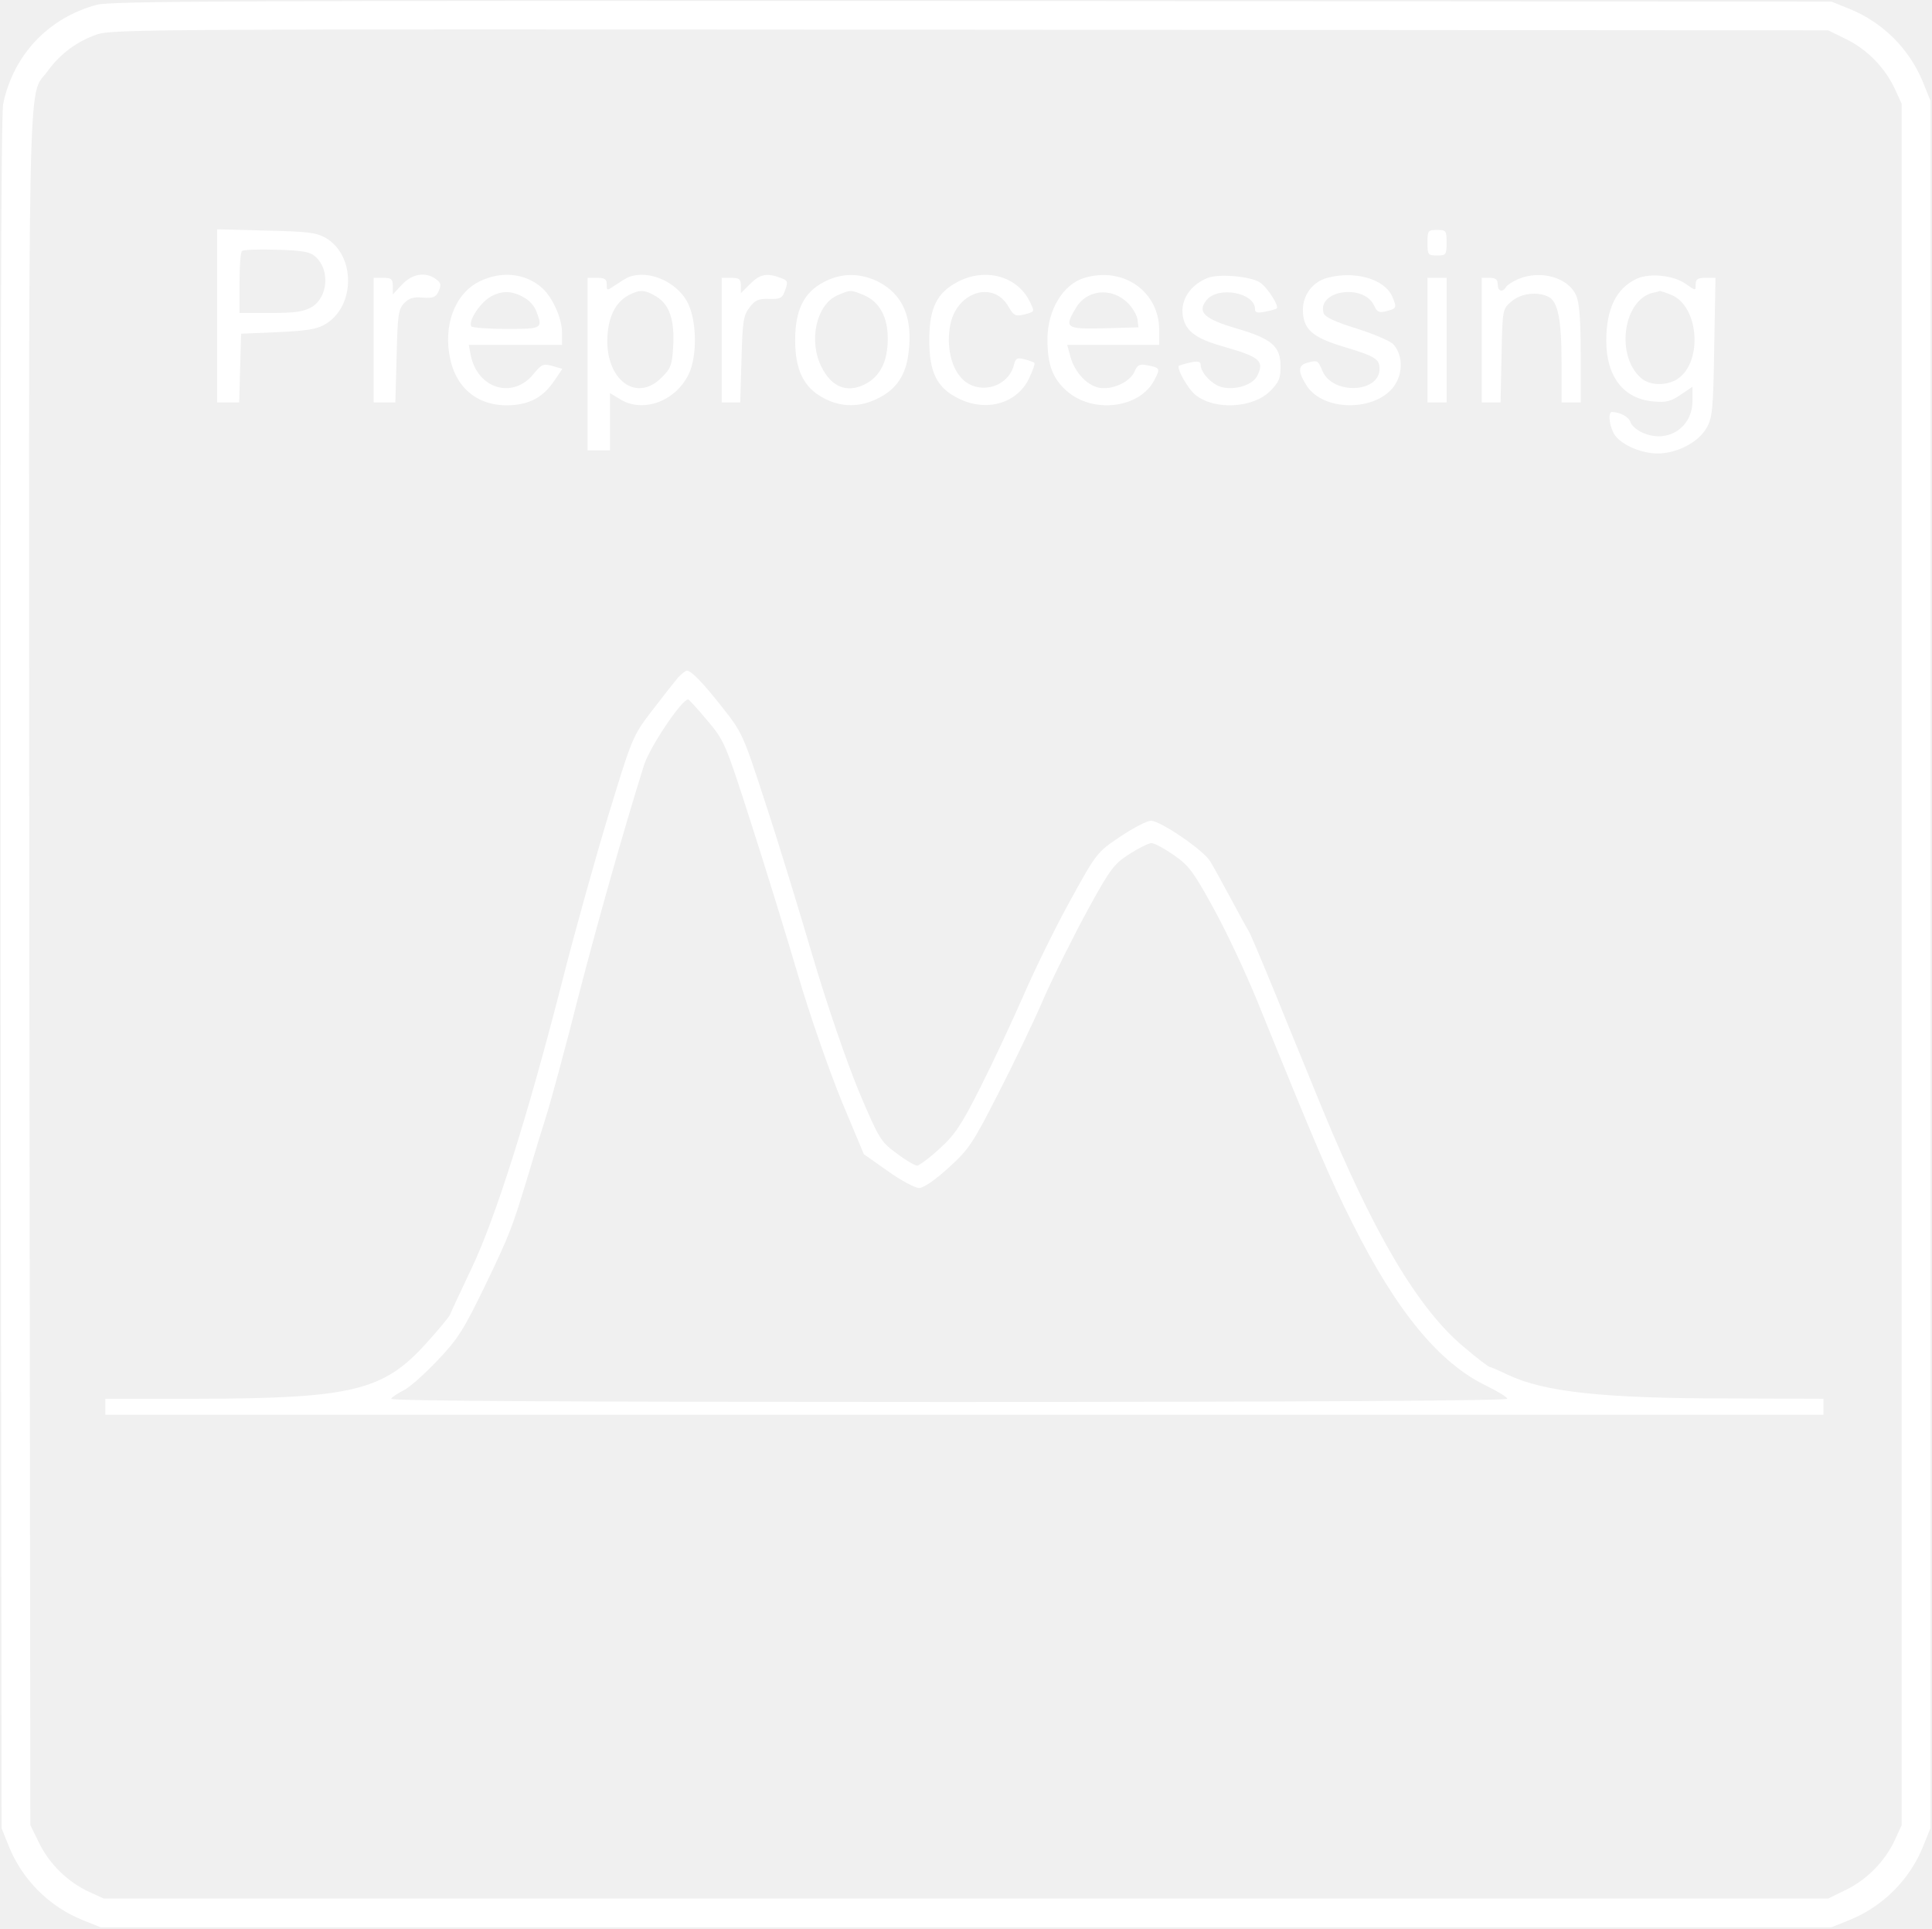
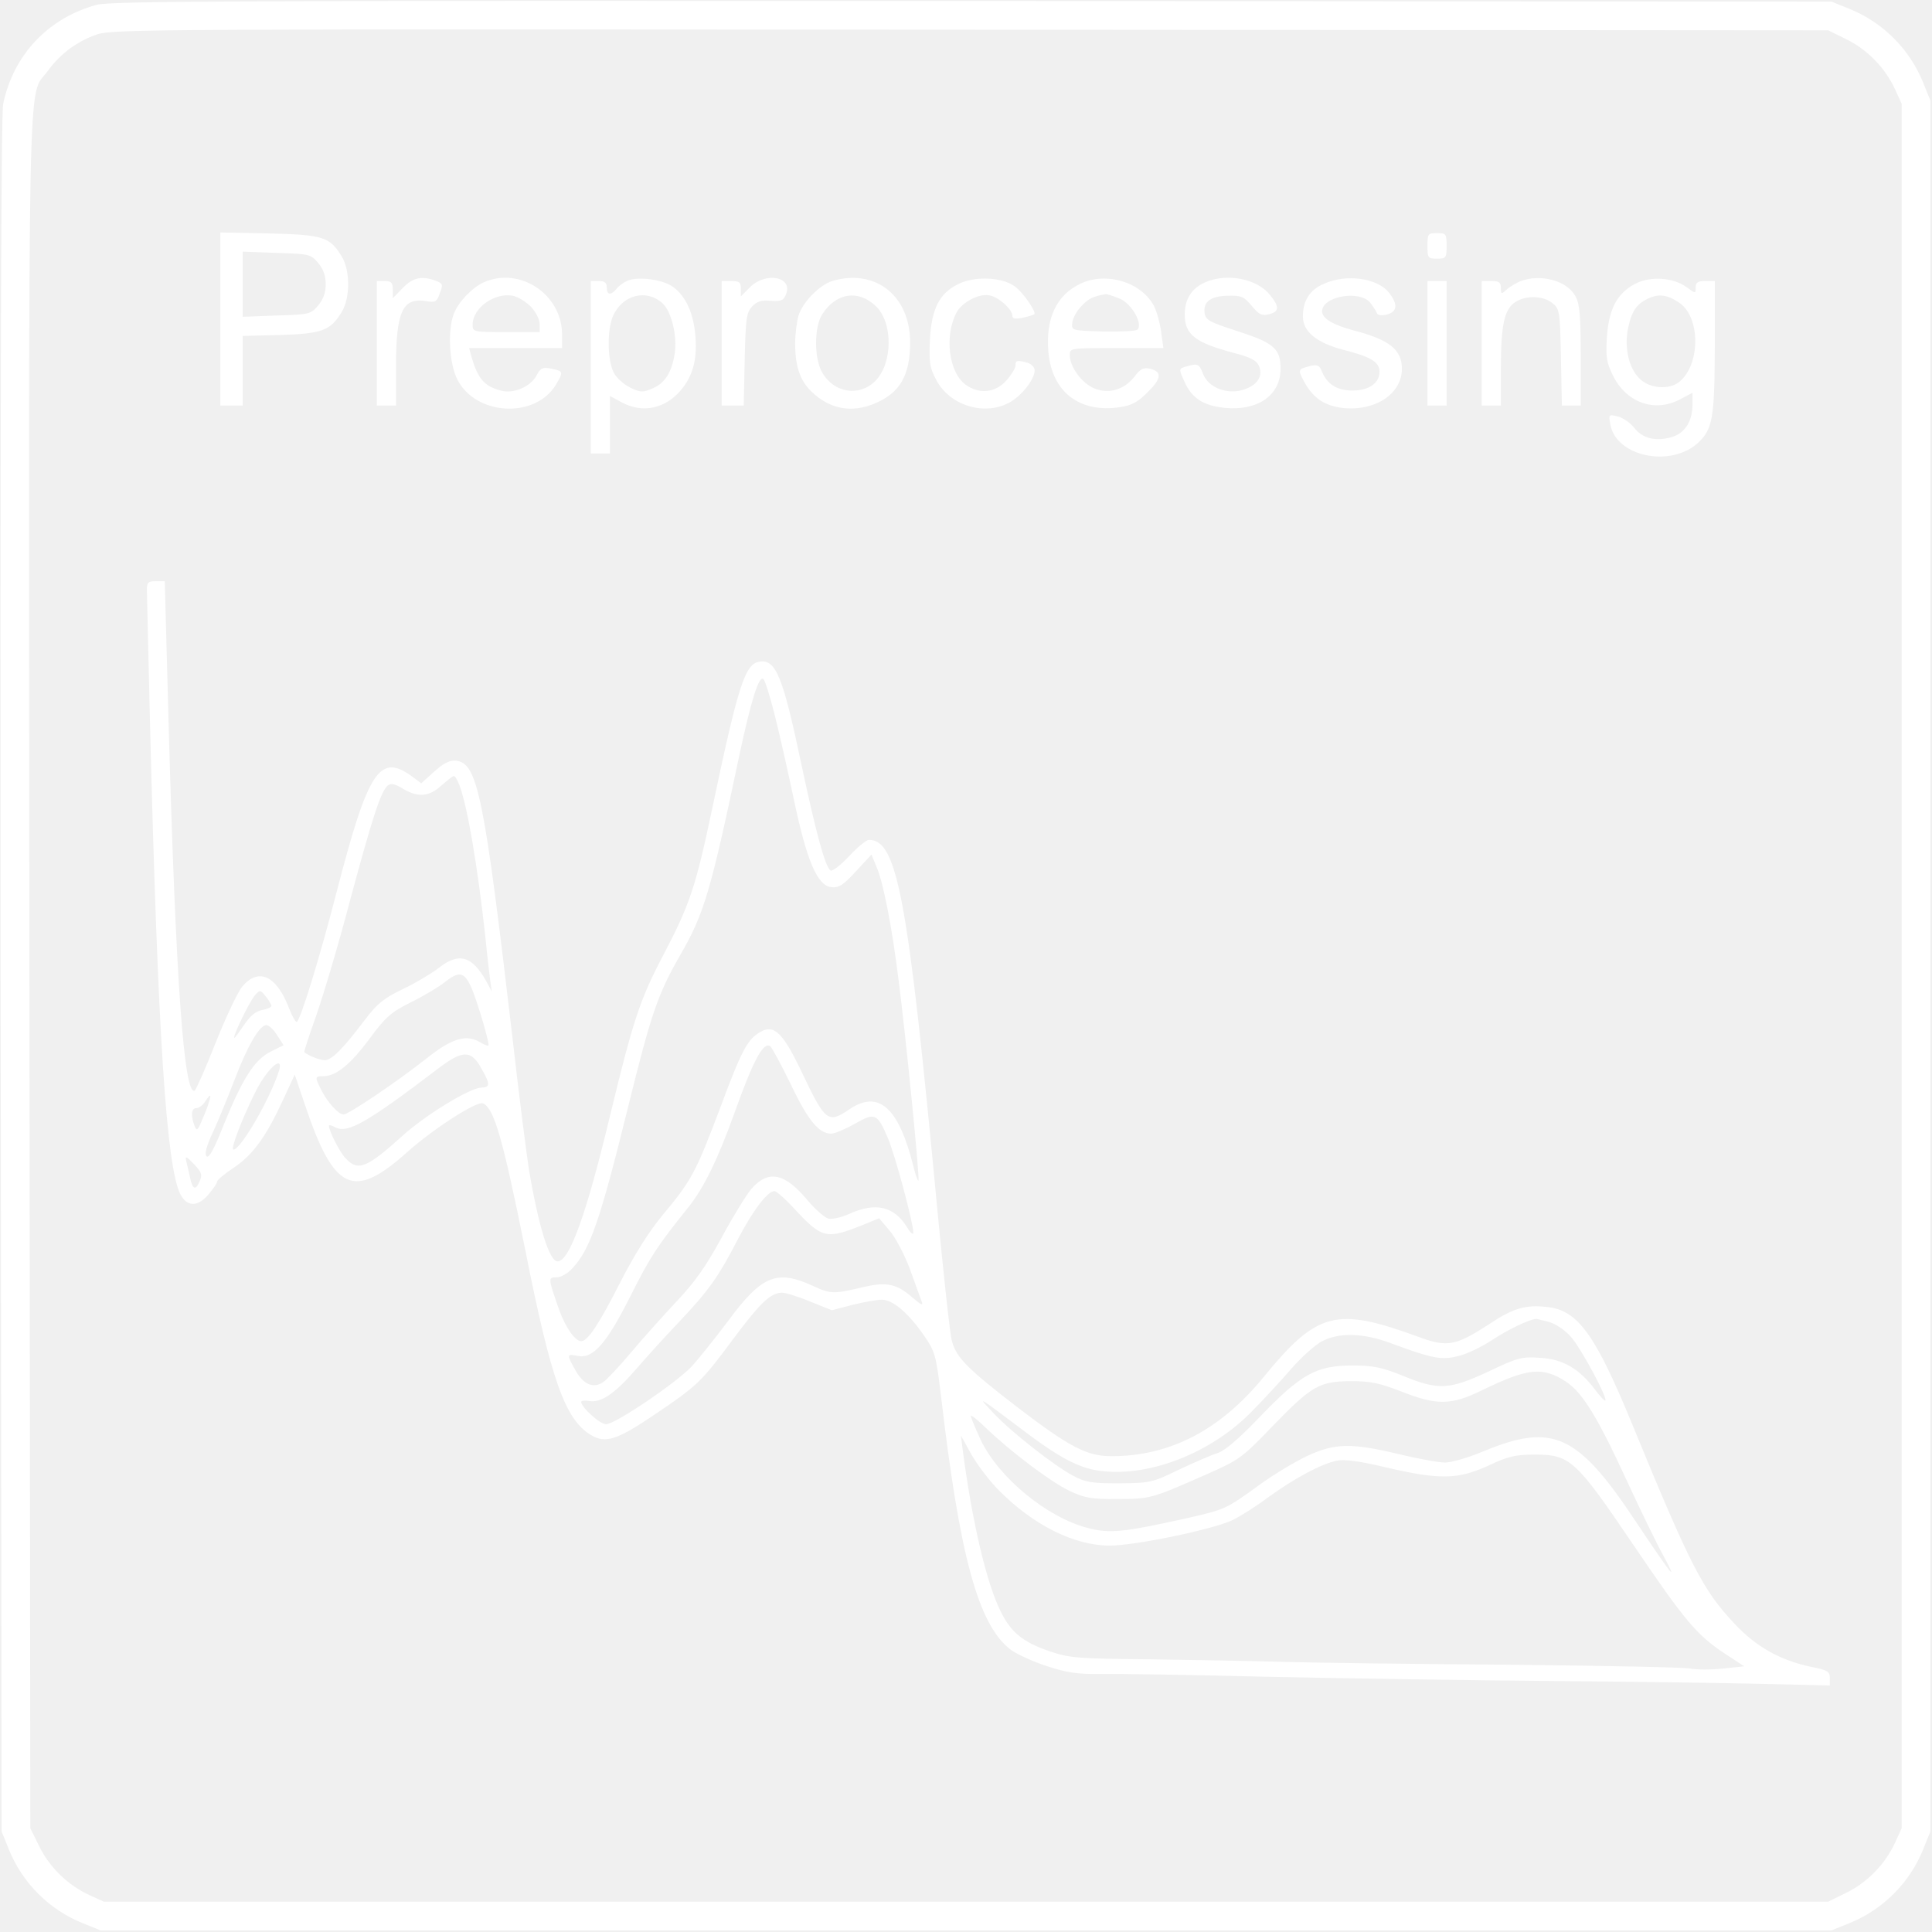
- <svg xmlns="http://www.w3.org/2000/svg" version="1.0" width="605pt" height="604pt" viewBox="0 0 605 604" preserveAspectRatio="xMidYMid meet">
-   <g transform="translate(0,604) scale(0.1,-0.1)" fill="#ffffff" stroke="none">
-     <path d="M303 6025 c-152 -41 -261 -157 -293 -310 -7 -34 -9 -912 -8 -2725 l3 -2675 23 -57 c42 -104 126 -188 230 -230 l57 -23 2710 0 2710 0 57 23 c104 42 188 126 230 230 l23 57 0 2705 0 2705 -23 57 c-42 104 -126 188 -230 230 l-57 23 -2690 2 c-2295 1 -2698 0 -2742 -12z m5479 -108 c65 -32 121 -89 152 -156 l21 -46 0 -2695 0 -2695 -21 -46 c-31 -67 -87 -124 -152 -156 l-57 -28 -2700 0 -2700 0 -46 21 c-67 31 -124 87 -156 152 l-28 57 -3 2675 c-2 2936 -7 2729 57 2817 39 54 91 93 154 115 50 17 180 17 2737 15 l2685 -2 57 -28z" />
-     <path d="M680 5051 l0 -271 35 0 34 0 3 108 3 107 115 5 c91 4 122 9 149 25 94 56 95 215 1 270 -30 17 -56 20 -187 23 l-153 4 0 -271z m308 185 c46 -41 39 -126 -11 -157 -26 -15 -51 -19 -129 -19 l-98 0 0 93 c0 52 3 97 8 101 4 4 53 6 108 4 82 -2 106 -7 122 -22z" />
+ <svg xmlns="http://www.w3.org/2000/svg" version="1.0" width="605pt" height="605pt" viewBox="0 0 605 605" preserveAspectRatio="xMidYMid meet">
+   <g transform="translate(0,605) scale(0.1,-0.1)" fill="#ffffff" stroke="none">
+     <path d="M303 6035 c-152 -41 -261 -157 -293 -310 -7 -34 -9 -913 -8 -2730 l3 -2680 23 -57 c42 -104 126 -188 230 -230 l57 -23 2710 0 2710 0 57 23 c104 42 188 126 230 230 l23 57 0 2710 0 2710 -23 57 c-42 104 -126 188 -230 230 l-57 23 -2690 2 c-2295 1 -2698 0 -2742 -12z m5479 -108 c65 -32 121 -89 152 -156 l21 -46 0 -2700 0 -2700 -21 -46 c-31 -67 -87 -124 -152 -156 l-57 -28 -2700 0 -2700 0 -46 21 c-67 31 -124 87 -156 152 l-28 57 -3 2680 c-2 2941 -7 2734 57 2822 39 54 91 93 154 115 50 17 180 17 2737 15 l2685 -2 57 -28z" />
+     <path d="M690 5051 l0 -271 35 0 35 0 0 109 0 109 118 3 c131 4 157 14 192 72 27 43 27 131 0 174 -37 61 -58 68 -227 72 l-153 3 0 -271z m306 176 c16 -19 24 -40 24 -67 0 -27 -8 -48 -24 -67 -23 -27 -28 -28 -130 -31 l-106 -4 0 102 0 102 106 -4 c102 -3 107 -4 130 -31z" />
    <path d="M4470 5280 c0 -38 2 -40 30 -40 28 0 30 2 30 40 0 38 -2 40 -30 40 -28 0 -30 -2 -30 -40z" />
-     <path d="M1259 5149 l-29 -31 0 26 c0 22 -4 26 -30 26 l-30 0 0 -195 0 -195 34 0 34 0 4 144 c3 126 5 147 23 166 15 16 29 21 59 18 33 -2 41 1 50 21 8 19 7 26 -9 37 -32 24 -74 17 -106 -17z" />
-     <path d="M1500 5158 c-77 -39 -113 -139 -90 -243 22 -99 97 -153 201 -143 56 6 93 28 127 79 l23 34 -31 9 c-28 8 -34 6 -60 -26 -65 -79 -175 -45 -196 60 l-6 32 146 0 146 0 0 38 c0 45 -29 109 -61 139 -53 48 -129 56 -199 21z m148 -54 c13 -8 27 -26 32 -40 20 -53 18 -54 -94 -54 -58 0 -107 4 -110 8 -11 17 30 78 64 95 37 19 69 16 108 -9z" />
-     <path d="M1970 5173 c-8 -3 -27 -15 -42 -25 -28 -19 -28 -19 -28 1 0 17 -6 21 -30 21 l-30 0 0 -270 0 -270 35 0 35 0 0 90 0 89 35 -21 c71 -41 170 -4 211 79 29 59 26 175 -5 230 -36 63 -121 98 -181 76z m86 -62 c41 -25 57 -75 52 -157 -3 -56 -8 -69 -36 -96 -83 -84 -183 0 -169 140 6 60 29 99 68 119 33 17 49 16 85 -6z" />
-     <path d="M2349 5151 l-29 -29 0 24 c0 20 -5 24 -30 24 l-30 0 0 -195 0 -195 29 0 29 0 4 135 c3 117 6 138 25 162 17 23 28 28 61 27 37 -1 42 3 51 28 9 26 8 30 -15 38 -42 16 -64 12 -95 -19z" />
-     <path d="M2580 5157 c-63 -33 -90 -88 -90 -182 0 -94 27 -149 90 -182 55 -29 113 -29 170 0 57 28 87 73 95 142 14 109 -17 183 -95 223 -57 28 -115 28 -170 -1z m125 -41 c49 -21 75 -68 75 -136 0 -72 -24 -120 -73 -144 -55 -27 -103 -8 -134 54 -42 82 -17 196 49 225 41 18 42 18 83 1z" />
-     <path d="M3000 5158 c-66 -34 -90 -82 -90 -183 0 -101 24 -149 90 -182 87 -44 183 -18 222 61 12 25 20 48 17 50 -2 2 -16 7 -31 11 -23 6 -28 3 -33 -18 -19 -73 -116 -96 -166 -39 -31 35 -45 98 -34 161 18 106 135 145 183 61 18 -31 22 -32 60 -22 22 7 22 7 5 41 -40 77 -138 103 -223 59z" />
-     <path d="M3396 5170 c-67 -20 -115 -100 -116 -190 0 -81 15 -123 59 -163 82 -74 230 -56 276 33 19 37 18 38 -21 46 -26 5 -32 2 -42 -21 -15 -32 -70 -57 -111 -49 -38 8 -76 49 -89 97 l-10 37 144 0 144 0 0 48 c-1 120 -113 198 -234 162z m136 -79 c14 -14 28 -37 30 -51 l3 -25 -107 -3 c-121 -3 -127 1 -88 65 34 57 112 64 162 14z" />
-     <path d="M3780 5169 c-63 -26 -92 -85 -70 -140 14 -33 48 -54 124 -75 111 -32 125 -44 104 -89 -13 -29 -65 -47 -109 -38 -31 6 -69 45 -69 70 0 11 -8 13 -32 8 -18 -4 -34 -9 -36 -10 -9 -8 29 -74 52 -92 60 -48 180 -41 233 12 28 28 33 40 33 78 0 62 -27 86 -136 118 -103 30 -126 52 -96 89 36 45 152 24 152 -28 0 -11 8 -13 32 -8 17 3 33 8 36 10 8 8 -29 66 -53 82 -30 19 -131 28 -165 13z" />
-     <path d="M4153 5169 c-43 -13 -73 -53 -73 -99 0 -60 28 -86 128 -116 99 -30 112 -38 112 -69 0 -76 -148 -82 -179 -6 -14 33 -15 34 -48 25 -28 -8 -29 -27 -3 -69 56 -91 240 -83 285 12 19 40 14 86 -12 115 -9 10 -61 32 -114 49 -68 21 -100 36 -104 48 -22 72 126 94 158 24 9 -20 16 -23 36 -18 35 9 36 10 21 46 -24 56 -120 83 -207 58z" />
-     <path d="M4754 5166 c-18 -8 -35 -19 -38 -25 -11 -18 -26 -13 -26 9 0 15 -7 20 -25 20 l-25 0 0 -195 0 -195 29 0 30 0 3 146 c3 146 3 146 31 170 30 26 83 32 117 14 29 -15 40 -73 40 -207 l0 -123 30 0 30 0 0 150 c0 105 -4 161 -14 184 -24 57 -112 82 -182 52z" />
-     <path d="M5125 5167 c-64 -30 -95 -94 -95 -194 0 -112 54 -182 147 -190 40 -4 55 0 86 21 l37 25 0 -44 c0 -83 -76 -134 -154 -101 -19 8 -37 23 -40 34 -6 17 -32 31 -58 32 -12 0 -10 -36 4 -64 15 -34 83 -66 139 -66 60 0 128 35 153 80 18 31 21 57 24 252 l4 218 -31 0 c-25 0 -31 -4 -31 -21 0 -20 0 -20 -31 2 -38 27 -113 35 -154 16z m110 -51 c83 -35 98 -203 22 -260 -34 -25 -91 -25 -119 1 -79 70 -55 243 37 266 11 2 21 5 23 6 1 0 18 -5 37 -13z" />
+     <path d="M1261 5148 l-31 -32 0 27 c0 22 -5 27 -25 27 l-25 0 0 -195 0 -195 30 0 30 0 0 118 c0 177 20 221 95 209 28 -5 33 -2 42 24 11 28 10 31 -13 40 -44 16 -71 10 -103 -23z" />
+     <path d="M1515 5166 c-37 -17 -80 -62 -94 -99 -20 -52 -14 -159 12 -207 59 -112 242 -121 307 -16 25 42 25 44 -16 52 -25 5 -32 1 -44 -22 -18 -34 -70 -57 -108 -48 -56 14 -76 37 -97 112 l-6 22 145 0 146 0 0 43 c0 125 -132 213 -245 163z m148 -77 c15 -16 27 -40 27 -54 l0 -25 -105 0 c-103 0 -105 1 -105 23 0 52 67 101 125 91 17 -3 42 -19 58 -35z" />
+     <path d="M1965 5171 c-12 -5 -27 -16 -34 -25 -18 -22 -31 -20 -31 4 0 15 -7 20 -25 20 l-25 0 0 -270 0 -270 30 0 30 0 0 90 0 90 37 -20 c65 -35 136 -20 185 38 37 44 51 94 46 165 -5 74 -30 130 -71 159 -32 23 -109 33 -142 19z m111 -72 c27 -26 45 -102 37 -155 -9 -60 -31 -94 -69 -110 -32 -14 -39 -13 -72 3 -20 10 -44 32 -51 48 -19 39 -20 131 -2 174 29 68 106 88 157 40z" />
+     <path d="M2349 5151 l-29 -29 0 24 c0 20 -5 24 -30 24 l-30 0 0 -195 0 -195 34 0 35 0 3 144 c3 126 5 147 23 166 15 16 29 21 59 18 33 -2 40 1 48 22 20 54 -64 69 -113 21z" />
+     <path d="M2606 5170 c-41 -13 -94 -68 -106 -110 -5 -19 -10 -57 -10 -85 0 -72 15 -117 52 -152 56 -54 124 -67 196 -37 80 33 112 88 112 192 0 146 -109 232 -244 192z m136 -78 c55 -51 54 -180 -1 -235 -50 -50 -129 -38 -166 26 -26 43 -26 144 0 183 43 67 112 78 167 26z" />
+     <path d="M3004 5162 c-62 -29 -87 -78 -92 -176 -3 -71 -1 -87 20 -126 42 -80 150 -113 228 -71 38 20 80 73 80 101 0 10 -10 20 -22 24 -34 9 -38 8 -38 -9 0 -8 -13 -29 -29 -47 -35 -39 -86 -43 -128 -12 -52 39 -66 151 -28 225 19 35 76 63 108 53 29 -8 67 -44 67 -62 0 -10 8 -12 33 -7 17 4 34 9 36 11 7 7 -35 68 -61 87 -39 29 -122 33 -174 9z" />
+     <path d="M3384 5162 c-76 -36 -110 -109 -101 -214 11 -126 98 -192 224 -173 36 5 56 16 85 45 45 44 48 65 11 75 -22 5 -31 1 -50 -24 -33 -42 -81 -56 -127 -37 -38 16 -76 67 -76 104 0 22 1 22 146 22 l147 0 -7 52 c-4 28 -14 64 -22 79 -39 75 -148 109 -230 71z m122 -47 c37 -15 74 -79 56 -97 -5 -5 -53 -7 -108 -6 -99 3 -99 3 -96 28 1 13 14 37 29 52 22 23 35 30 76 37 4 0 23 -6 43 -14z" />
+     <path d="M3774 5166 c-43 -19 -64 -53 -64 -101 0 -63 33 -88 153 -120 51 -13 71 -23 79 -40 15 -33 -5 -62 -50 -76 -52 -15 -109 8 -125 51 -12 31 -16 33 -54 22 -22 -7 -22 -7 -4 -47 23 -52 59 -75 125 -82 104 -11 176 39 176 122 0 63 -20 81 -135 118 -90 29 -100 35 -103 58 -4 35 20 52 74 53 41 1 50 -3 74 -32 22 -27 32 -32 54 -26 32 8 33 23 4 59 -40 52 -135 71 -204 41z" />
+     <path d="M4145 5161 c-44 -19 -65 -53 -65 -102 0 -47 42 -82 125 -104 88 -22 115 -39 115 -69 0 -36 -34 -59 -85 -59 -48 0 -80 20 -96 61 -7 18 -14 21 -36 16 -39 -10 -40 -11 -18 -51 28 -51 65 -75 124 -81 100 -9 181 46 181 123 0 60 -39 91 -150 120 -65 17 -100 38 -100 60 0 47 117 68 151 27 9 -12 19 -27 21 -33 2 -6 14 -8 31 -4 33 9 35 32 7 68 -37 47 -135 60 -205 28z" />
+     <path d="M4760 5169 c-13 -6 -33 -17 -42 -26 -17 -15 -18 -15 -18 5 0 18 -6 22 -30 22 l-30 0 0 -195 0 -195 30 0 30 0 0 118 c0 135 11 184 45 206 33 22 88 20 116 -3 23 -18 24 -25 27 -170 l3 -151 30 0 29 0 0 155 c0 122 -3 163 -16 186 -25 50 -110 73 -174 48z" />
+     <path d="M5118 5160 c-55 -30 -80 -79 -86 -165 -4 -62 -1 -81 18 -119 41 -86 130 -119 210 -77 l40 21 0 -36 c0 -54 -24 -91 -66 -103 -50 -14 -91 -4 -117 30 -12 15 -35 31 -51 35 -29 7 -29 6 -23 -27 20 -99 188 -134 274 -56 47 44 52 78 53 310 l0 197 -30 0 c-23 0 -30 -4 -30 -20 0 -20 0 -20 -29 1 -42 31 -116 35 -163 9z m142 -59 c64 -45 65 -188 2 -244 -28 -26 -85 -26 -119 0 -40 29 -59 101 -44 169 12 54 29 76 71 93 29 11 56 6 90 -18z" />
    <path d="M4470 4975 l0 -195 30 0 30 0 0 195 0 195 -30 0 -30 0 0 -195z" />
-     <path d="M2123 3918 c-11 -13 -47 -59 -81 -103 -61 -80 -62 -83 -136 -325 -41 -135 -107 -371 -146 -525 -107 -418 -207 -736 -283 -896 -35 -74 -66 -140 -68 -146 -2 -6 -35 -46 -74 -89 -134 -149 -232 -173 -717 -174 l-288 0 0 -25 0 -25 2690 0 2690 0 0 25 0 25 -297 1 c-392 0 -577 20 -691 74 -29 14 -55 25 -58 25 -3 0 -40 28 -81 63 -142 119 -280 351 -443 747 -39 96 -106 258 -147 360 -42 102 -79 190 -83 195 -4 6 -29 51 -55 100 -27 50 -56 103 -66 119 -21 34 -155 126 -185 126 -12 0 -54 -22 -95 -49 -73 -49 -75 -51 -156 -198 -45 -81 -111 -215 -147 -298 -36 -82 -97 -213 -136 -290 -59 -117 -80 -149 -128 -192 -31 -29 -63 -52 -70 -53 -7 0 -36 17 -65 39 -50 37 -54 44 -119 197 -39 96 -97 264 -143 419 -42 143 -108 359 -148 480 -70 216 -73 221 -135 300 -63 80 -98 115 -111 115 -4 0 -17 -10 -28 -22z m91 -133 c54 -64 57 -70 135 -313 44 -136 111 -353 149 -482 39 -133 100 -306 138 -399 l69 -165 75 -53 c41 -29 85 -53 98 -53 14 0 49 24 92 63 63 57 76 76 153 227 47 91 113 228 146 305 34 77 97 202 139 279 69 126 81 141 129 172 30 19 60 34 69 34 9 0 40 -17 69 -37 48 -33 63 -54 124 -165 39 -70 99 -198 135 -285 189 -466 230 -562 301 -703 139 -278 274 -441 423 -511 34 -17 62 -34 62 -39 0 -6 -640 -10 -1751 -10 -1172 0 -1748 3 -1744 10 3 6 21 17 38 26 18 8 65 50 105 92 65 68 83 96 149 232 80 166 87 185 138 354 18 61 45 149 60 196 14 47 58 208 96 359 60 232 144 529 206 726 19 58 118 205 138 205 2 0 29 -29 59 -65z" />
+     <path d="M460 4203 c0 -16 5 -208 10 -428 24 -961 51 -1380 95 -1465 21 -40 55 -40 89 1 14 17 26 34 26 39 0 5 24 25 53 44 59 40 100 96 153 211 l37 80 32 -95 c91 -271 152 -299 321 -147 82 73 216 159 236 152 35 -14 62 -108 133 -460 81 -408 125 -531 206 -579 45 -27 82 -15 200 65 133 90 145 101 245 236 83 111 115 143 151 145 10 1 50 -11 88 -27 l70 -28 65 17 c36 9 77 16 92 16 34 0 84 -43 132 -113 34 -49 37 -61 52 -182 59 -508 117 -723 219 -801 19 -14 69 -37 112 -51 64 -21 96 -26 173 -25 52 1 291 -3 530 -9 239 -5 635 -11 880 -13 245 -2 541 -6 658 -9 l212 -5 0 23 c0 21 -7 25 -57 35 -97 20 -174 63 -241 135 -100 106 -138 180 -322 628 -114 277 -169 354 -264 364 -68 8 -107 -3 -182 -53 -106 -69 -132 -74 -223 -40 -257 94 -316 79 -483 -125 -136 -167 -294 -249 -477 -249 -78 0 -131 28 -296 154 -156 120 -190 155 -204 206 -6 19 -26 206 -46 415 -92 976 -125 1155 -214 1155 -8 0 -36 -23 -62 -51 -26 -28 -52 -48 -58 -45 -17 11 -45 115 -91 330 -58 276 -80 332 -131 324 -46 -6 -67 -72 -149 -461 -51 -243 -70 -300 -153 -458 -73 -139 -94 -202 -167 -504 -74 -309 -127 -455 -164 -455 -26 0 -60 111 -90 290 -8 52 -31 232 -50 400 -90 770 -110 870 -178 878 -19 2 -38 -7 -68 -34 l-41 -37 -28 21 c-102 75 -138 20 -236 -358 -55 -214 -116 -410 -126 -410 -4 0 -15 19 -24 43 -39 102 -95 128 -146 68 -15 -18 -52 -97 -84 -177 -31 -79 -61 -146 -65 -149 -34 -21 -60 353 -82 1148 l-12 447 -28 0 c-24 0 -28 -4 -28 -27z m1965 -388 c14 -55 41 -174 60 -264 41 -196 74 -274 118 -279 24 -3 37 6 77 49 l49 53 16 -39 c21 -48 49 -192 69 -355 23 -178 67 -623 62 -627 -2 -2 -9 17 -15 42 -47 189 -110 244 -203 180 -65 -44 -74 -37 -147 117 -59 124 -87 151 -129 127 -41 -23 -59 -56 -127 -239 -76 -201 -89 -226 -180 -335 -44 -53 -89 -125 -135 -215 -65 -128 -100 -180 -120 -180 -19 0 -49 43 -69 98 -35 100 -35 102 -9 102 14 0 36 12 50 28 56 59 87 149 177 514 70 284 92 347 161 467 75 130 95 197 185 625 38 177 62 253 76 239 5 -5 20 -53 34 -108z m-987 -222 c25 -63 58 -257 82 -478 5 -55 13 -116 15 -135 l5 -35 -16 30 c-45 82 -87 94 -150 44 -22 -17 -72 -47 -112 -66 -60 -29 -80 -45 -119 -96 -67 -89 -104 -127 -126 -127 -15 0 -51 14 -64 25 -2 1 15 52 37 114 22 63 70 223 105 357 70 260 97 345 119 364 11 8 22 6 48 -10 47 -28 82 -25 120 10 18 16 36 30 39 30 4 0 11 -12 17 -27z m40 -640 c17 -41 52 -158 52 -176 0 -4 -13 1 -28 10 -43 25 -88 11 -167 -52 -91 -72 -244 -175 -259 -175 -16 0 -50 37 -70 77 -21 41 -20 43 7 43 39 0 84 36 144 117 50 68 67 83 129 114 39 19 87 48 105 62 48 38 63 35 87 -20z m-628 -53 c0 -4 -13 -10 -30 -13 -20 -4 -38 -20 -56 -47 -15 -22 -28 -40 -30 -40 -8 0 48 115 64 133 16 18 17 18 34 -3 10 -12 18 -26 18 -30z m18 -92 l20 -31 -42 -21 c-50 -26 -87 -84 -147 -232 -28 -72 -45 -102 -52 -95 -7 7 -1 32 21 78 17 37 47 111 67 163 40 105 78 170 99 170 8 0 23 -14 34 -32z m1608 -153 c54 -113 88 -155 127 -155 11 0 44 14 74 31 63 36 70 33 103 -44 22 -50 80 -266 80 -297 0 -8 -9 -1 -19 16 -41 67 -99 80 -181 43 -24 -11 -54 -18 -66 -15 -12 3 -41 29 -64 56 -73 88 -124 98 -178 36 -15 -18 -57 -86 -92 -151 -49 -90 -84 -140 -141 -200 -41 -44 -106 -116 -142 -159 -37 -44 -76 -86 -88 -94 -30 -21 -62 -8 -87 37 -28 50 -28 52 7 45 48 -10 91 39 166 189 62 123 83 155 181 277 48 60 92 150 144 295 59 165 90 223 112 209 5 -4 34 -57 64 -119z m-969 50 c29 -51 29 -60 -2 -61 -37 -3 -175 -87 -246 -152 -111 -100 -138 -111 -177 -69 -18 19 -52 85 -52 102 0 3 9 1 20 -5 38 -21 100 15 321 183 77 59 104 60 136 2z m-633 -7 c-27 -87 -120 -248 -143 -248 -10 0 25 92 66 175 25 52 60 95 75 95 5 0 6 -10 2 -22z m-220 -100 c-3 -12 -13 -37 -22 -57 -13 -32 -16 -34 -23 -16 -12 32 -10 55 6 55 8 0 20 9 27 20 17 26 21 25 12 -2z m-28 -245 c-13 -32 -23 -29 -31 10 -4 17 -9 41 -12 52 -4 16 1 14 24 -10 24 -25 27 -34 19 -52z m1866 -93 c82 -88 97 -91 207 -47 l54 22 33 -39 c18 -21 46 -74 63 -119 16 -45 33 -91 37 -102 6 -15 -1 -12 -29 12 -48 42 -79 49 -147 34 -102 -24 -107 -24 -166 3 -112 51 -159 32 -265 -112 -40 -53 -91 -117 -113 -141 -49 -52 -240 -181 -268 -181 -19 0 -78 53 -78 70 0 4 11 5 24 3 37 -7 79 21 143 94 32 37 94 106 139 153 92 97 123 140 185 260 46 88 92 150 114 150 7 0 37 -27 67 -60z m2360 -350 c20 -6 50 -26 67 -46 31 -34 116 -192 108 -200 -2 -2 -16 13 -32 34 -49 66 -101 96 -172 100 -57 4 -70 1 -162 -43 -123 -57 -156 -59 -266 -14 -67 27 -93 33 -160 33 -113 0 -161 -27 -289 -160 -68 -71 -110 -107 -135 -115 -20 -6 -74 -30 -121 -52 -82 -40 -89 -41 -185 -42 -86 0 -106 3 -145 24 -60 32 -194 137 -250 197 -51 54 -52 55 90 -52 121 -92 183 -124 254 -131 151 -16 337 58 461 182 39 39 96 101 128 138 32 37 76 76 97 87 54 28 129 26 215 -6 132 -49 160 -54 213 -40 26 6 73 29 105 50 48 32 115 64 137 66 3 0 22 -5 42 -10z m51 -186 c52 -34 99 -110 191 -310 43 -93 94 -198 114 -234 50 -93 29 -66 -86 106 -181 273 -259 309 -475 220 -47 -20 -102 -36 -122 -36 -19 0 -84 12 -143 26 -149 36 -202 35 -288 -5 -38 -18 -105 -58 -149 -90 -106 -77 -108 -78 -232 -106 -194 -43 -237 -48 -306 -30 -128 33 -279 157 -336 276 -17 37 -31 71 -31 75 0 5 21 -12 48 -38 78 -75 203 -169 262 -197 47 -22 68 -26 150 -25 102 0 106 1 280 78 100 44 110 51 205 150 123 127 146 140 245 141 62 0 90 -6 157 -32 111 -44 157 -44 253 3 144 70 190 75 263 28z m-1775 -341 c108 -109 236 -173 347 -173 81 0 330 52 387 81 24 12 73 43 109 70 81 59 168 106 216 115 24 5 74 -2 157 -22 165 -38 221 -37 316 6 63 30 86 35 147 35 110 0 128 -17 308 -283 162 -239 199 -283 289 -342 l58 -38 -66 -7 c-36 -4 -83 -4 -103 0 -21 4 -276 9 -568 12 -291 2 -611 6 -710 9 -99 3 -288 6 -420 8 -220 2 -246 4 -308 25 -82 28 -120 58 -152 122 -45 88 -91 282 -121 514 l-5 40 32 -58 c18 -32 57 -84 87 -114z" />
  </g>
</svg>
